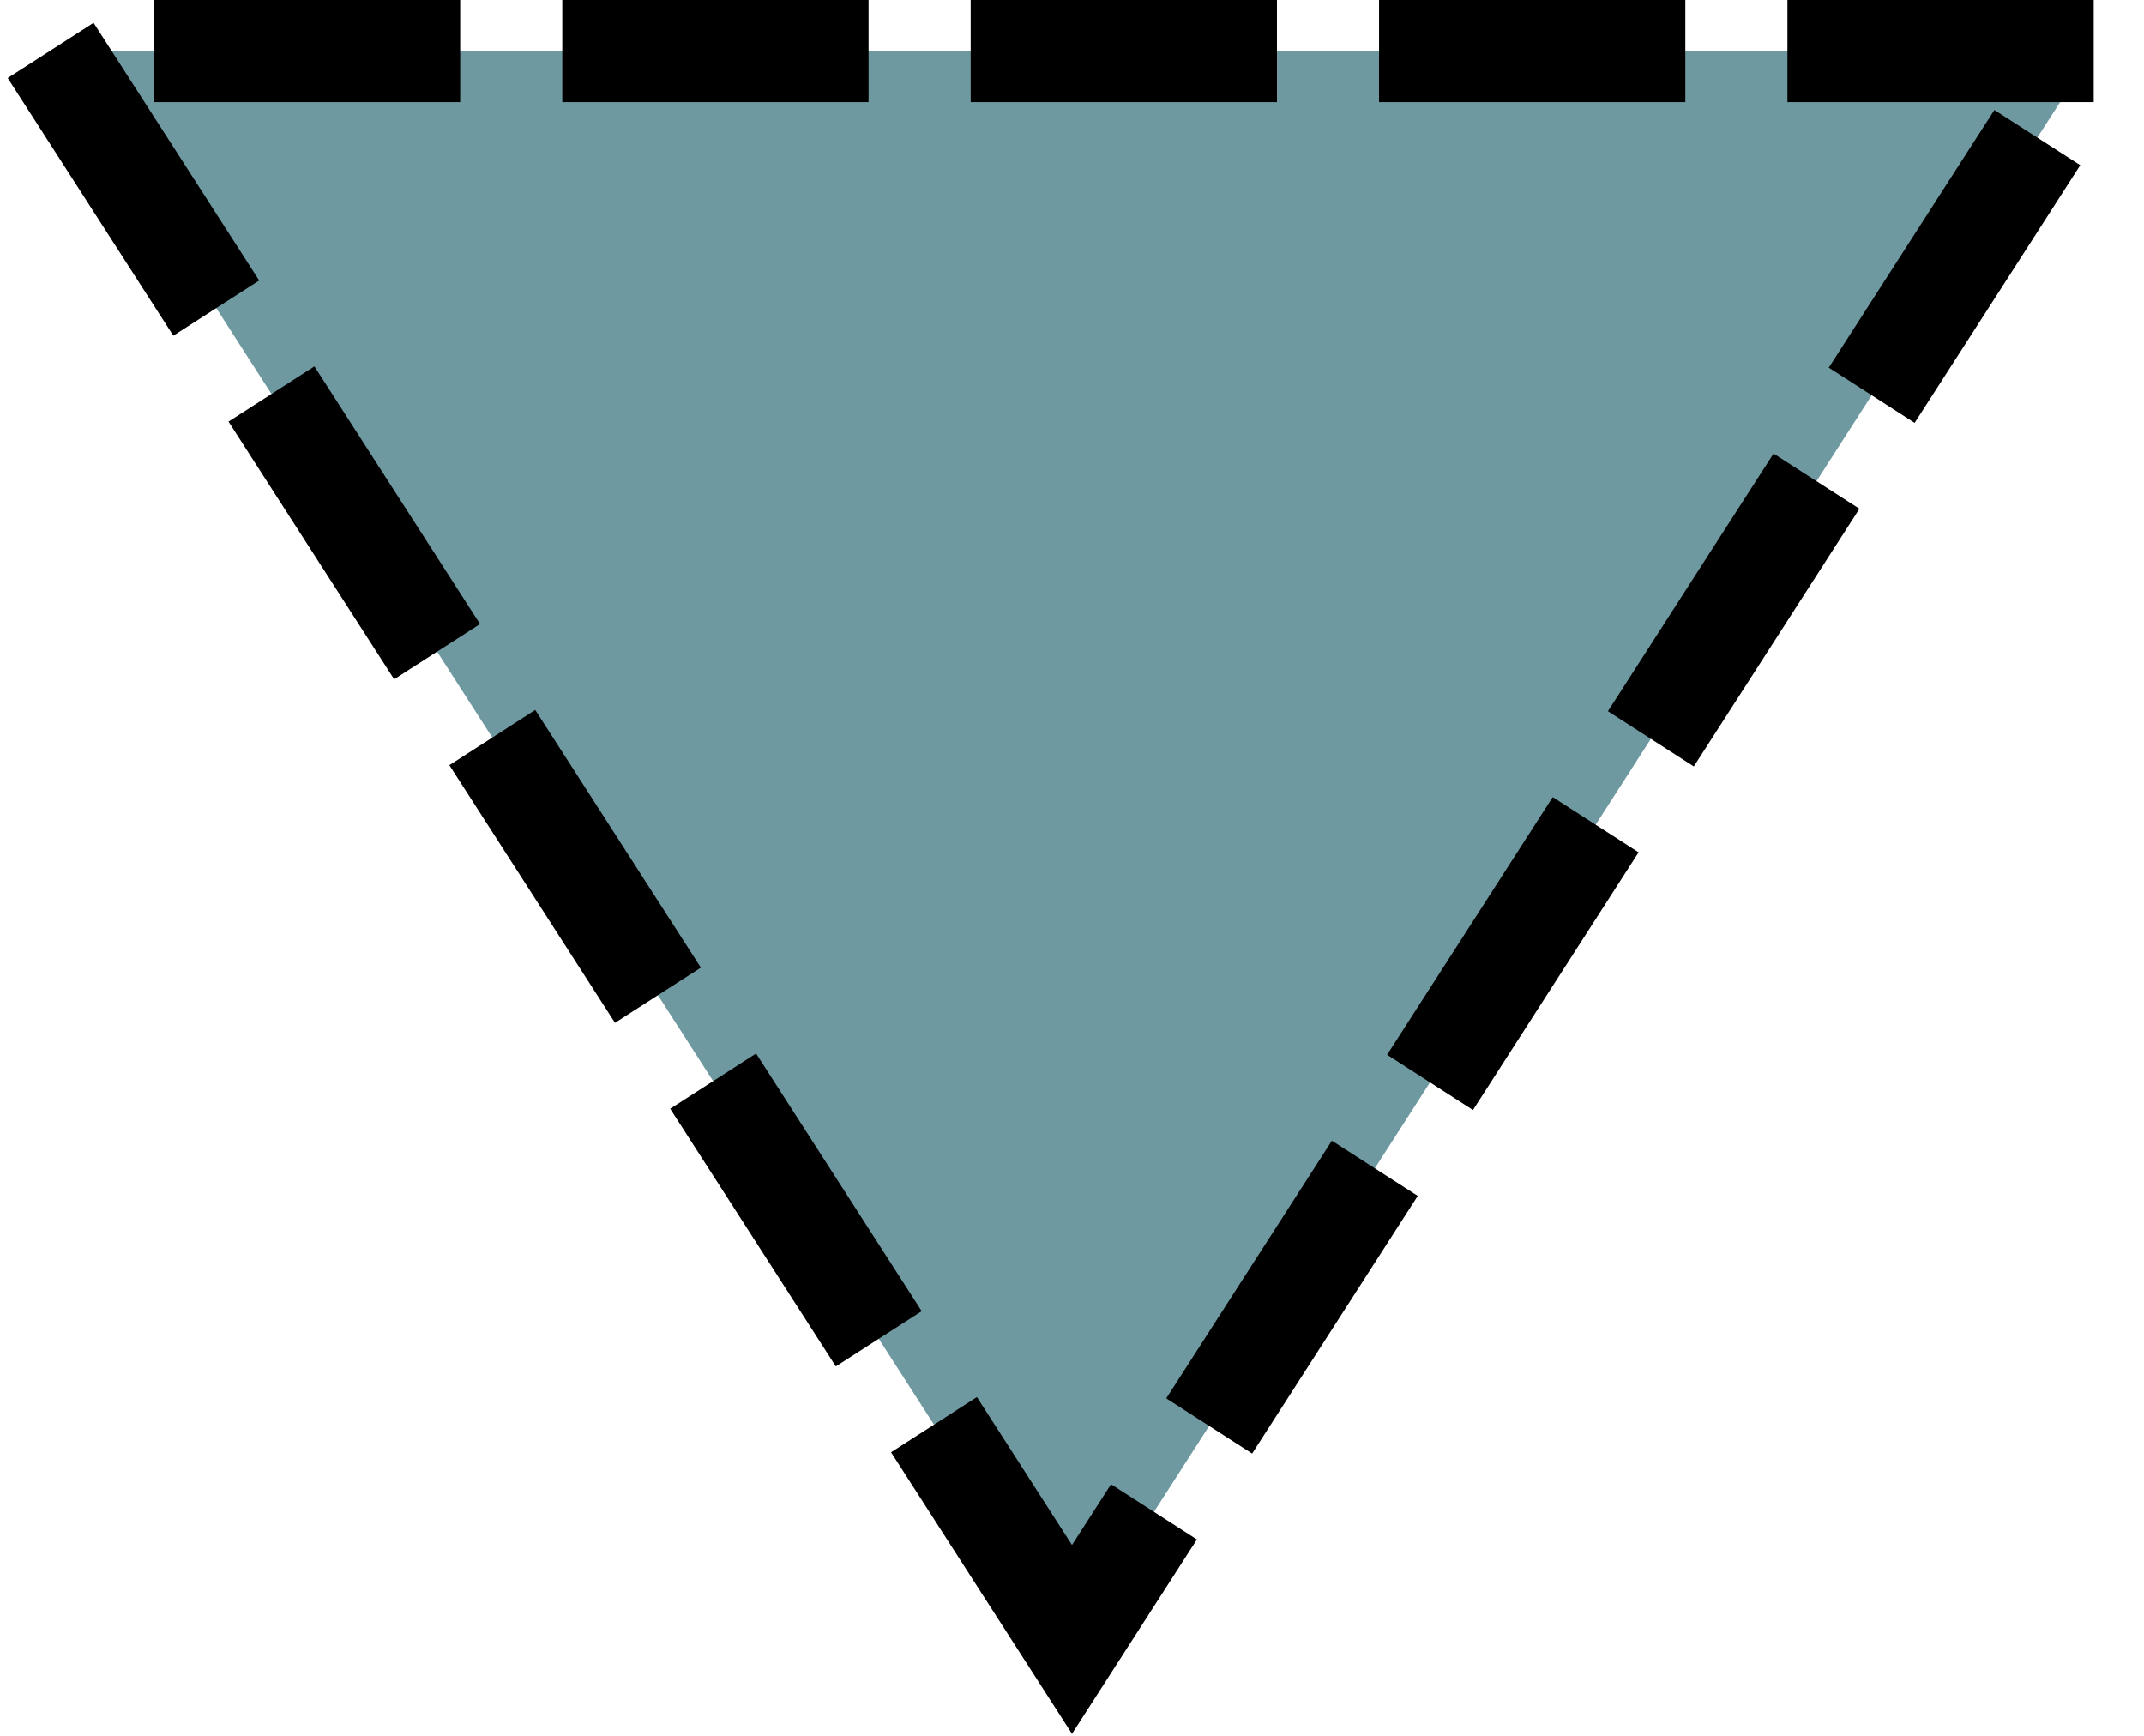
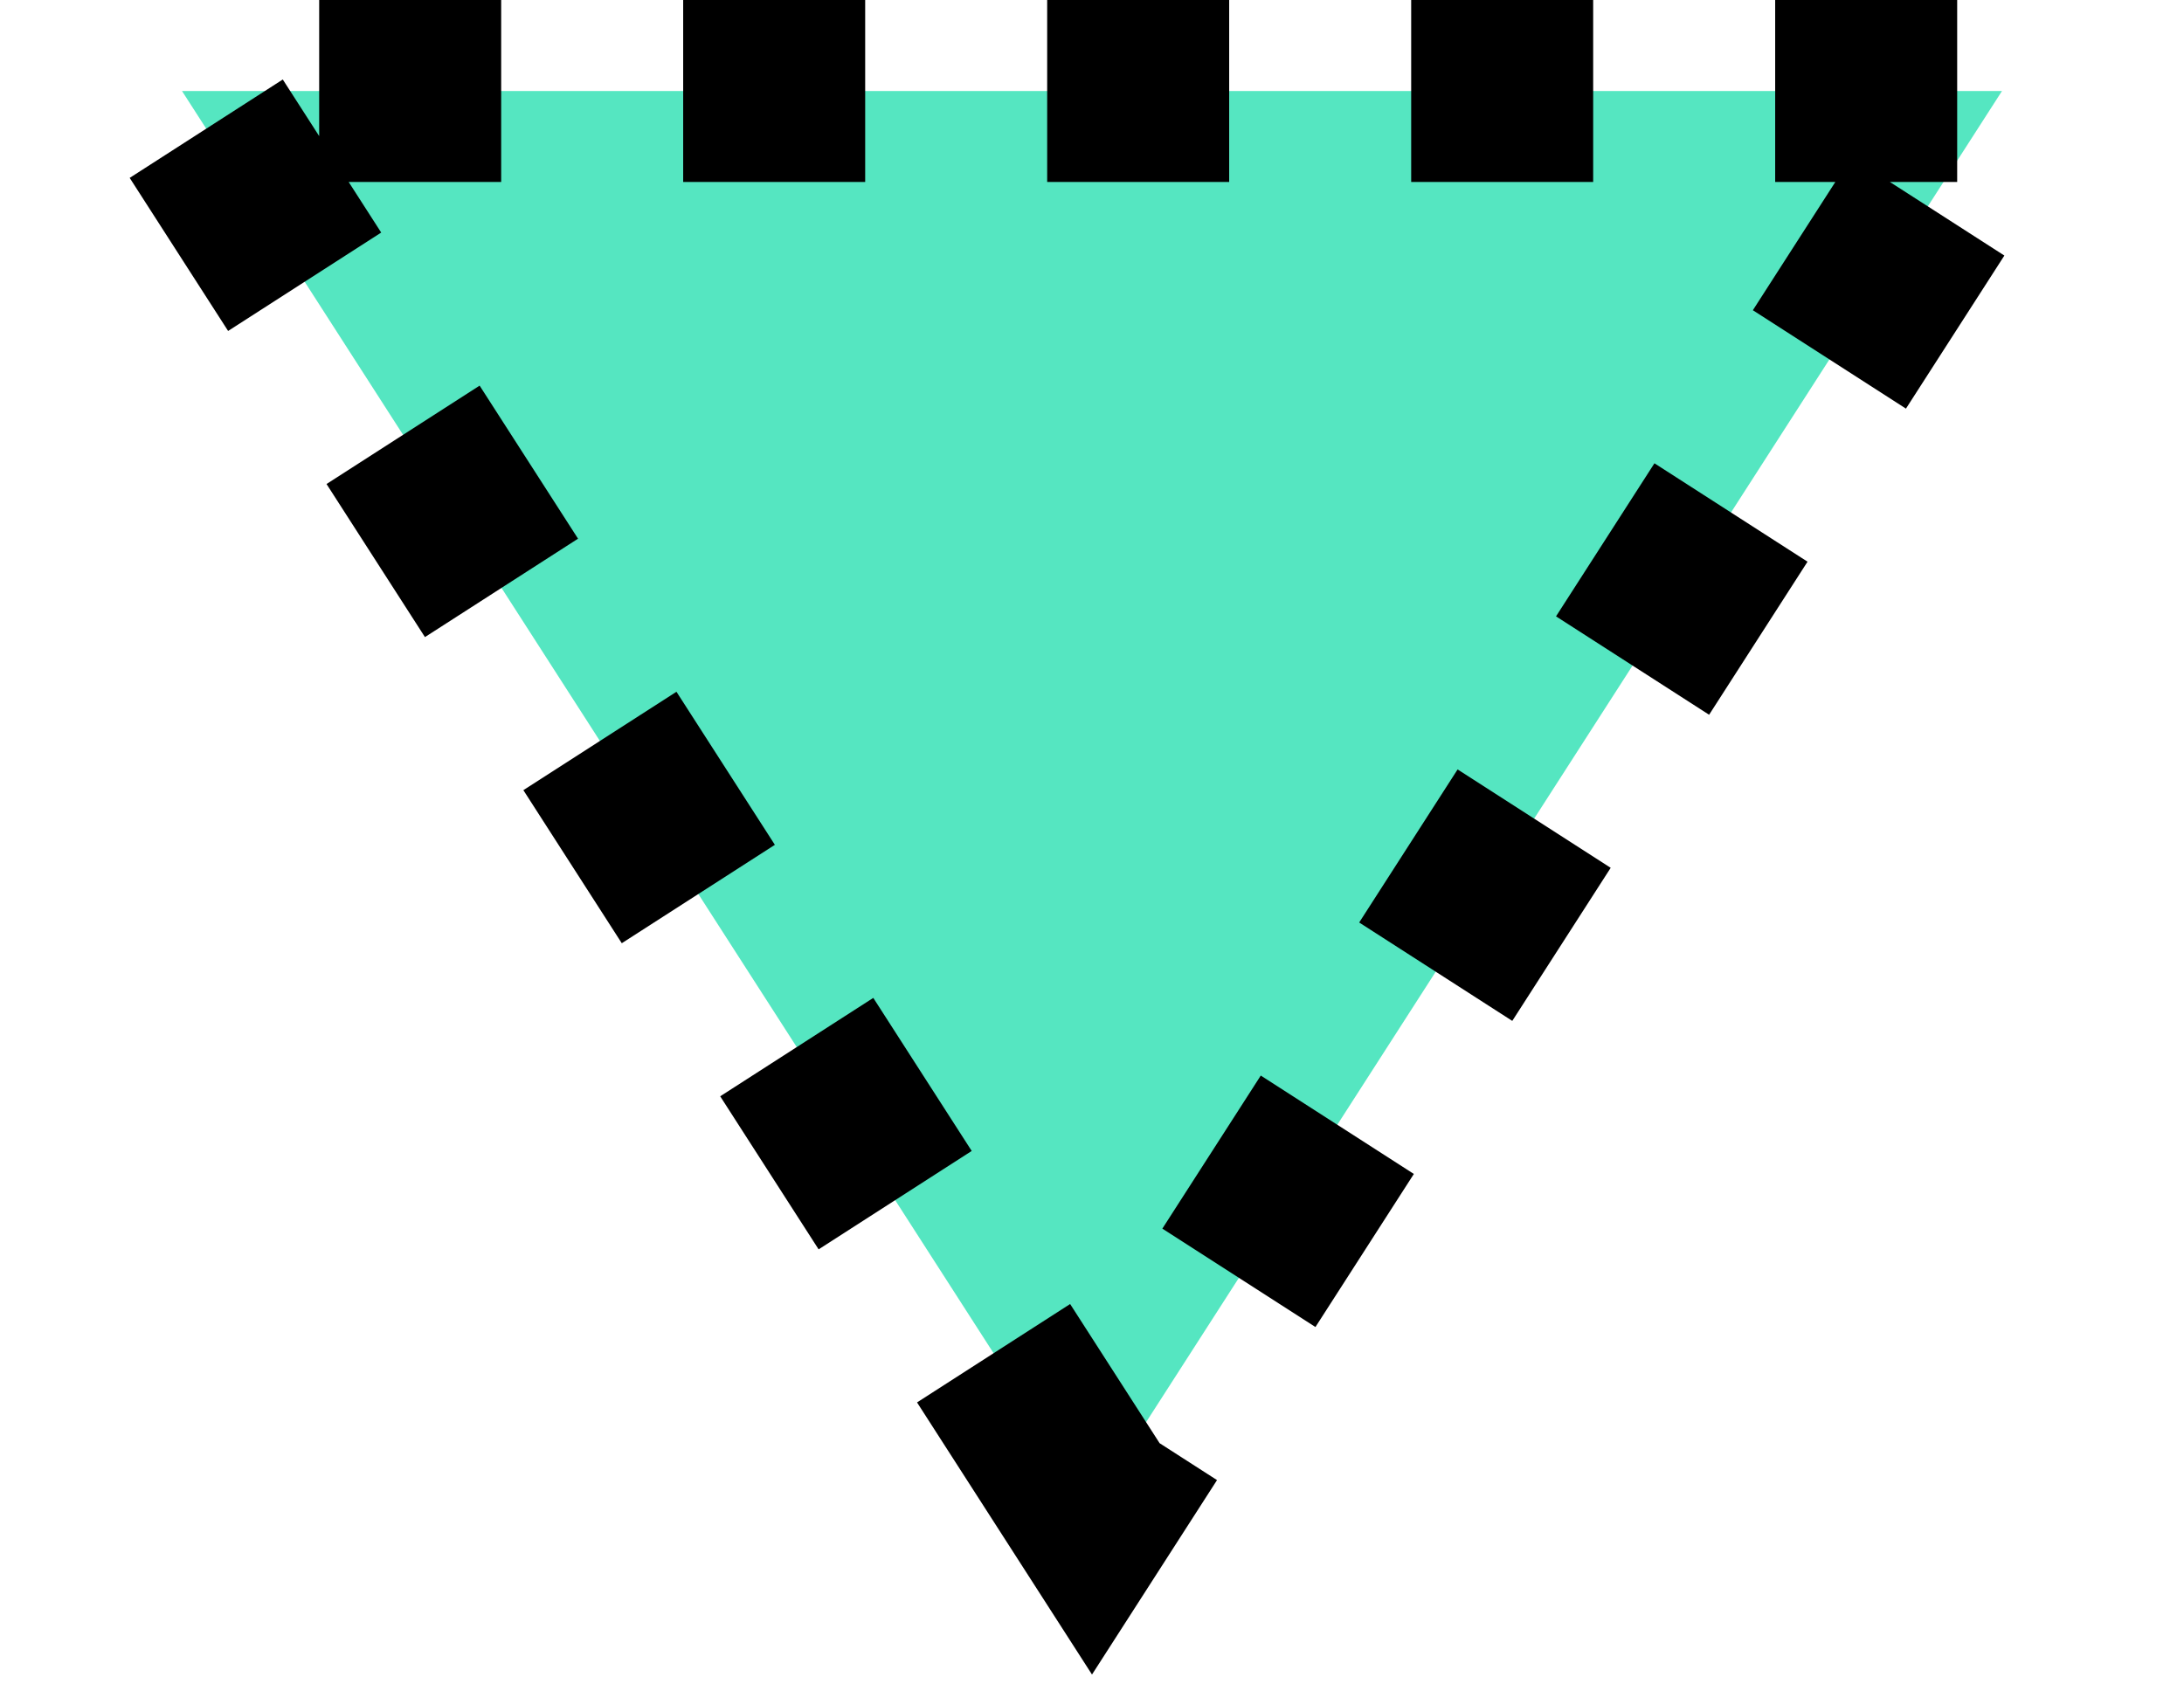
- <svg xmlns="http://www.w3.org/2000/svg" width="42px" height="34px" viewBox="0 0 42 34" version="1.1">
-   <g id="Page-1" stroke="none" stroke-width="1" fill="none" fill-rule="evenodd" stroke-dasharray="4" stroke-linecap="square">
-     <path d="M21,1 L41,32.111 L1,32.111 L21,1 Z" id="Triangle" stroke="#000000" stroke-width="2" fill="#6F99A1" transform="translate(21, 16.55556) scale(-1, -1) translate(-21, -16.55556) " />
+ <svg xmlns="http://www.w3.org/2000/svg" width="48px" height="37px" viewBox="0 0 48 37" version="1.1">
+   <g id="Page-1" stroke="none" stroke-width="1" fill="none" fill-rule="evenodd" stroke-dasharray="4">
+     <g id="triangle" transform="translate(4, 2)" fill="#55E6C1" fill-rule="nonzero" stroke="#000000" stroke-width="4">
+       <path d="M20,8.99999996e-07 L40,31.111 L0,31.111 L20,8.99999996e-07 Z" id="Triangle" transform="translate(20, 15.55556) rotate(180) translate(-20, -15.55556) " />
+     </g>
  </g>
</svg>
